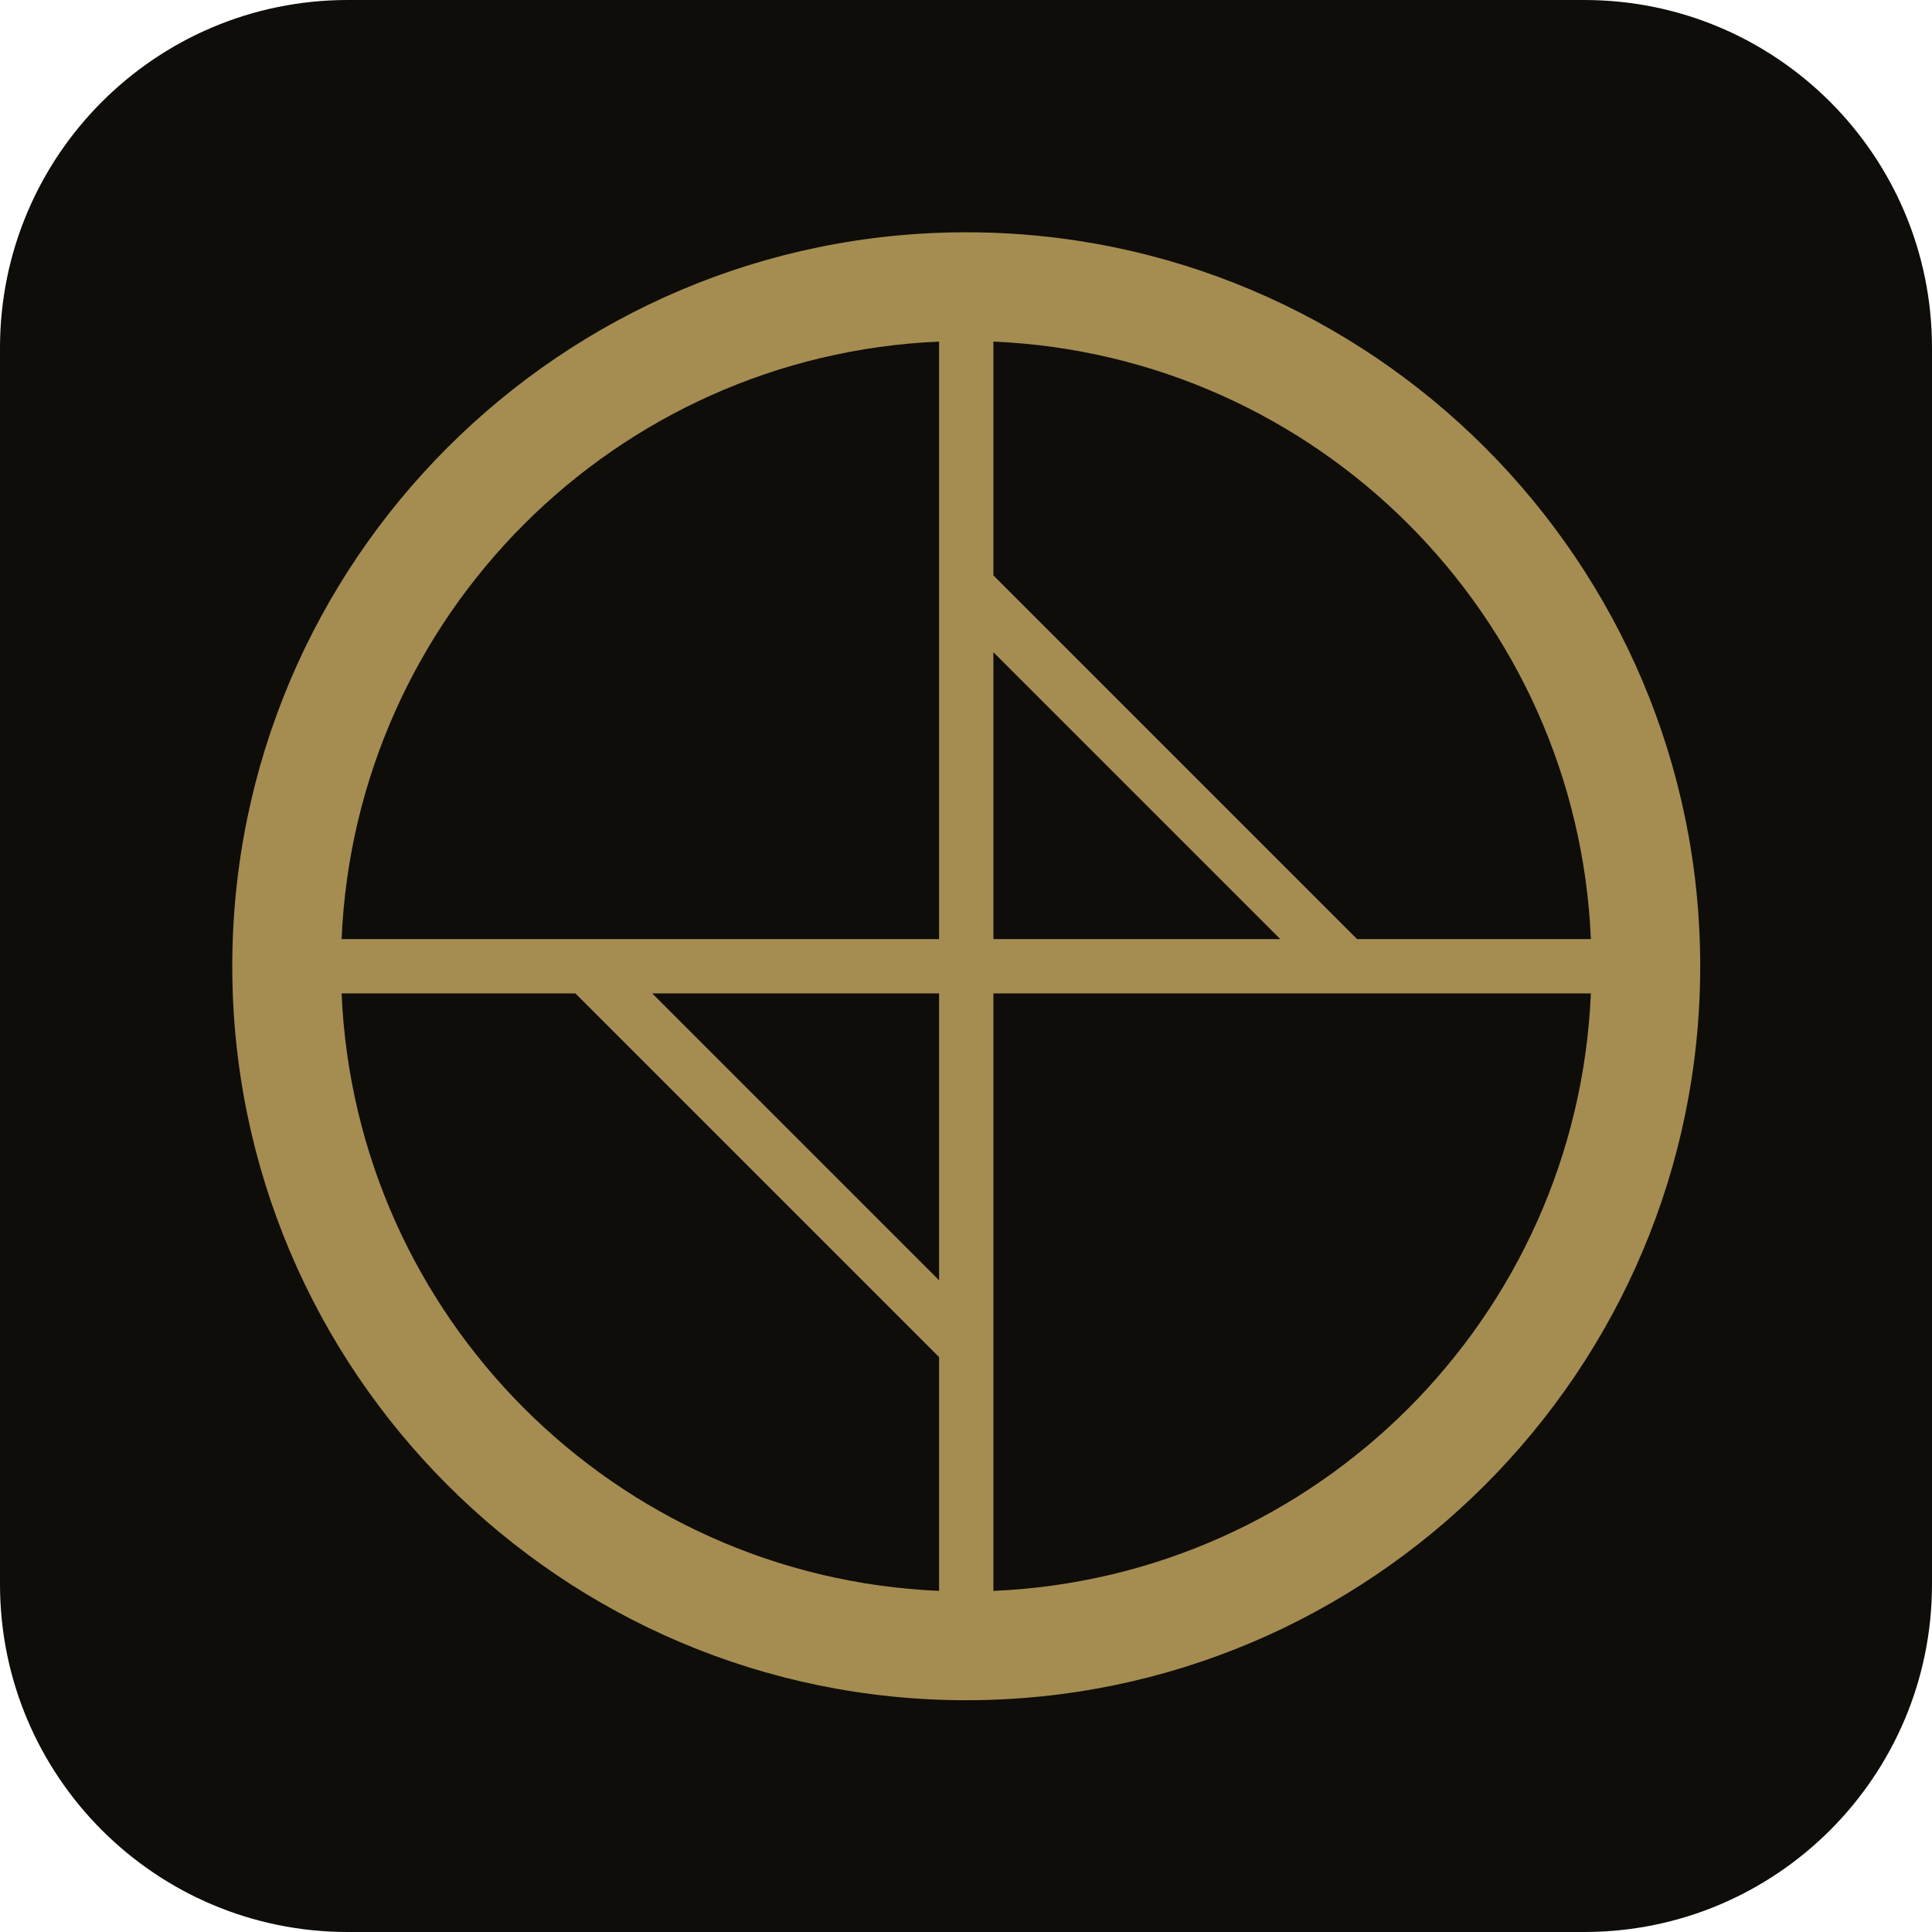
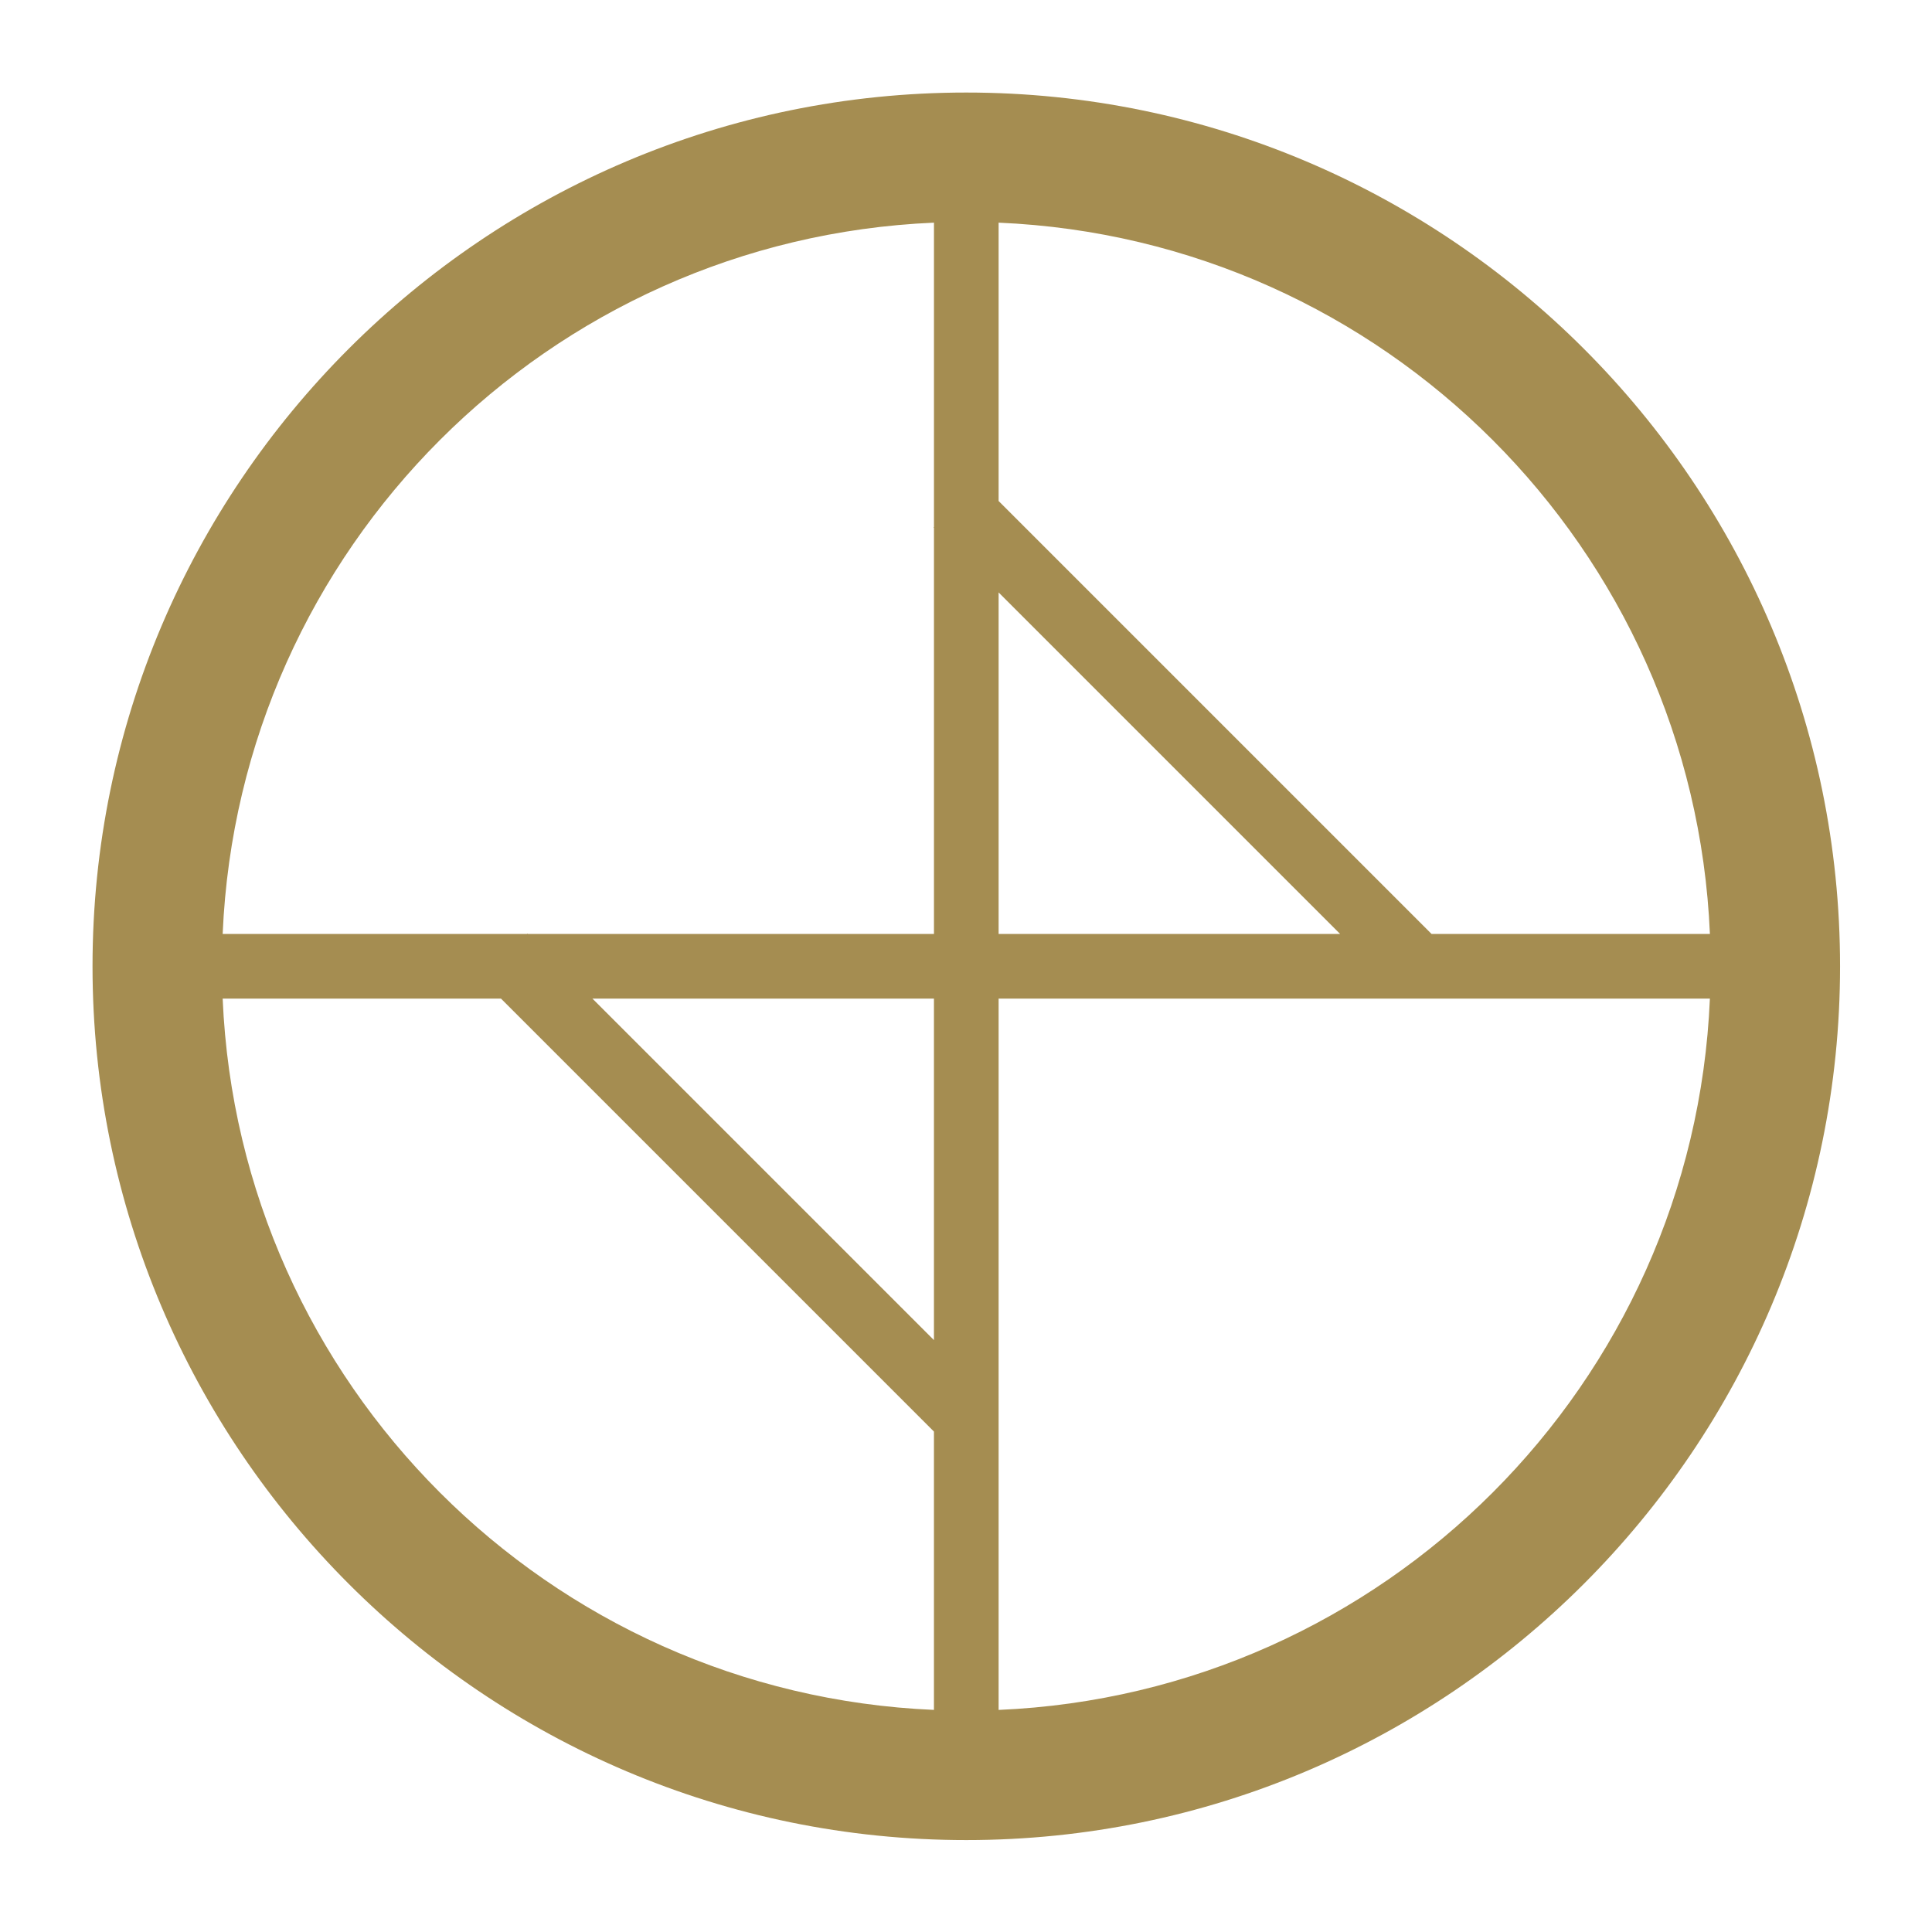
<svg xmlns="http://www.w3.org/2000/svg" viewBox="0 0 1000 1000">
-   <rect width="1000" height="1000" rx="180" fill="#0F0D0A" />
-   <g transform="translate(80,80) scale(0.84)">
-     <path fill="#A58D51" d="M500.15,47.9c-249.37,0-452.26,202.88-452.26,452.26s202.88,452.26,452.26,452.26s452.26-202.88,452.26-452.26  S749.53,47.9,500.15,47.9z M885.05,483.42H740.98l-224.1-224.1V115.25C716.37,123.79,876.52,283.93,885.05,483.42z M693.66,483.42  H516.88V306.64L693.66,483.42z M483.42,115.25v157.49l-0.22,0.22l0.22,0.22v210.24H273.18l-0.22-0.22l-0.22,0.22H115.25  C123.79,283.94,283.93,123.79,483.42,115.25z M483.42,693.66L306.64,516.88h176.77V693.66z M114.83,500.09v0.12  c0-0.02,0-0.04,0-0.06C114.83,500.13,114.83,500.11,114.83,500.09z M115.25,516.88h144.06l224.1,224.1v144.06  C283.93,876.51,123.79,716.37,115.25,516.88z M516.88,885.05V516.88h368.16C876.52,716.37,716.37,876.52,516.88,885.05z" />
-   </g>
+   <path fill="#A58D51" d="M500.15,47.9c-249.37,0-452.26,202.88-452.26,452.26s202.88,452.26,452.26,452.26s452.26-202.88,452.26-452.26  S749.53,47.9,500.15,47.9z M885.05,483.42H740.98l-224.1-224.1V115.25C716.37,123.79,876.52,283.93,885.05,483.42z M693.66,483.42  H516.88V306.64L693.66,483.42z M483.42,115.25v157.49l-0.22,0.22l0.22,0.22v210.24H273.18l-0.22-0.22l-0.22,0.22H115.25  C123.79,283.94,283.93,123.79,483.42,115.25z M483.42,693.66L306.64,516.88h176.77V693.66z M114.83,500.09v0.12  c0-0.02,0-0.04,0-0.06C114.83,500.13,114.83,500.11,114.83,500.09z M115.25,516.88h144.06l224.1,224.1v144.06  C283.93,876.51,123.79,716.37,115.25,516.88z M516.88,885.05V516.88h368.16C876.52,716.37,716.37,876.52,516.88,885.05z" />
</svg>
